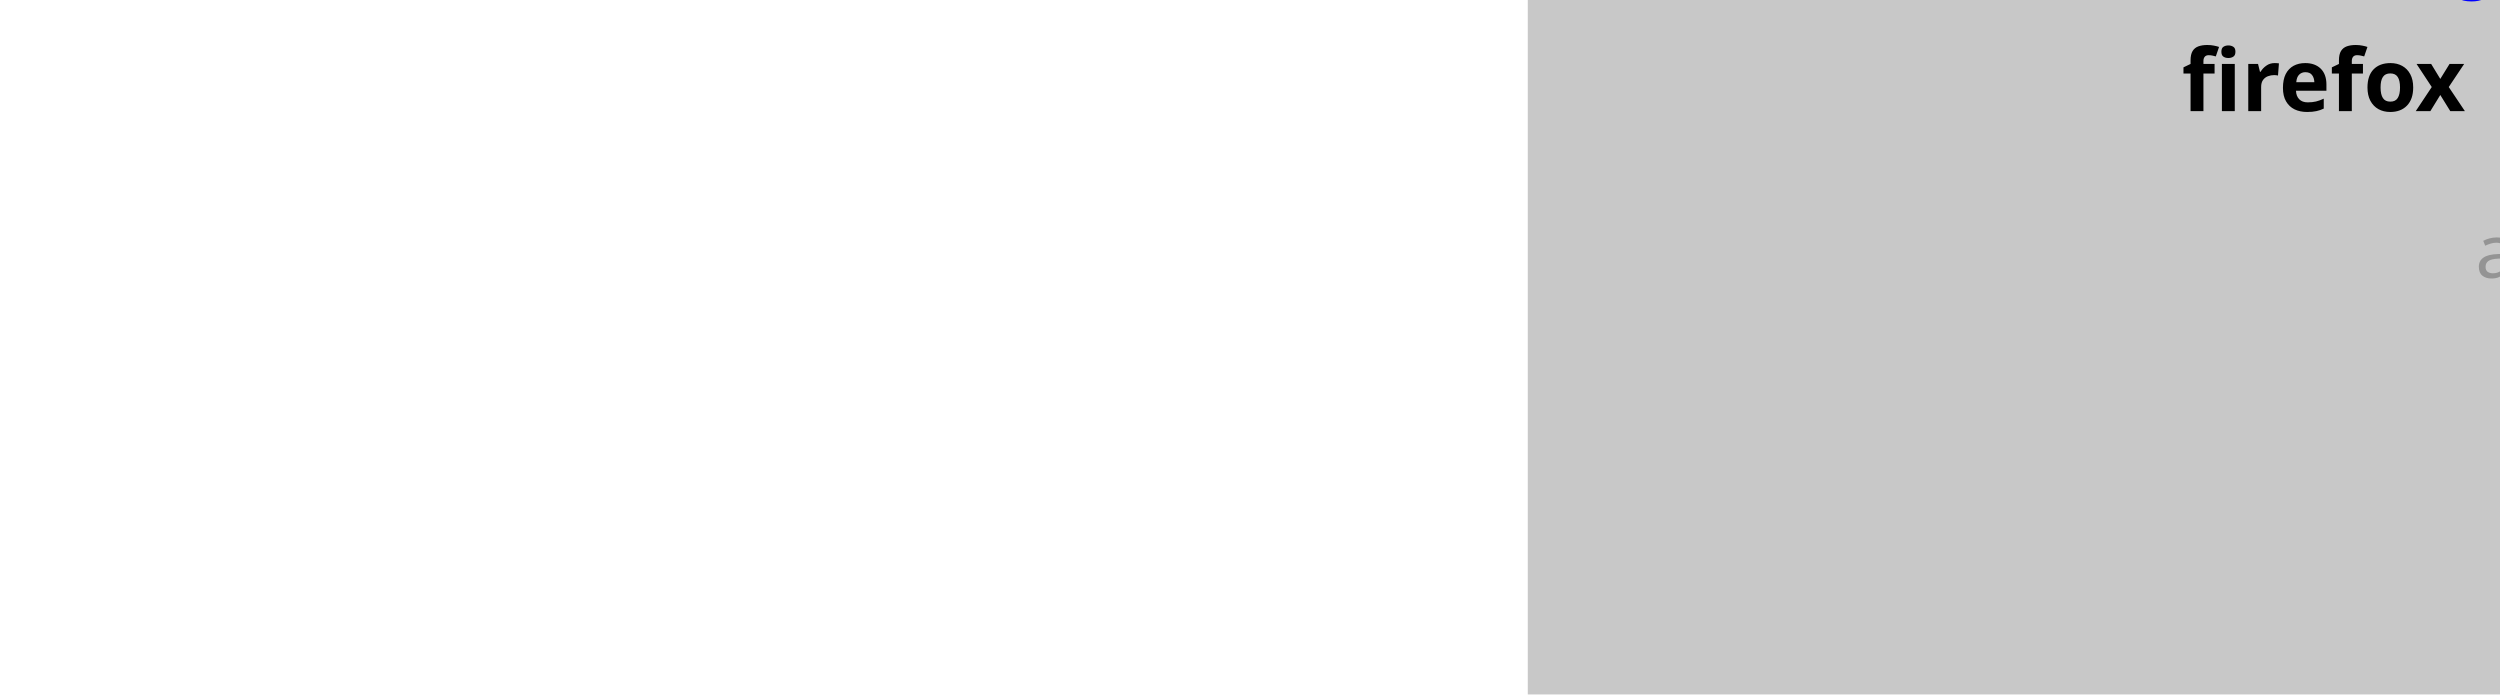
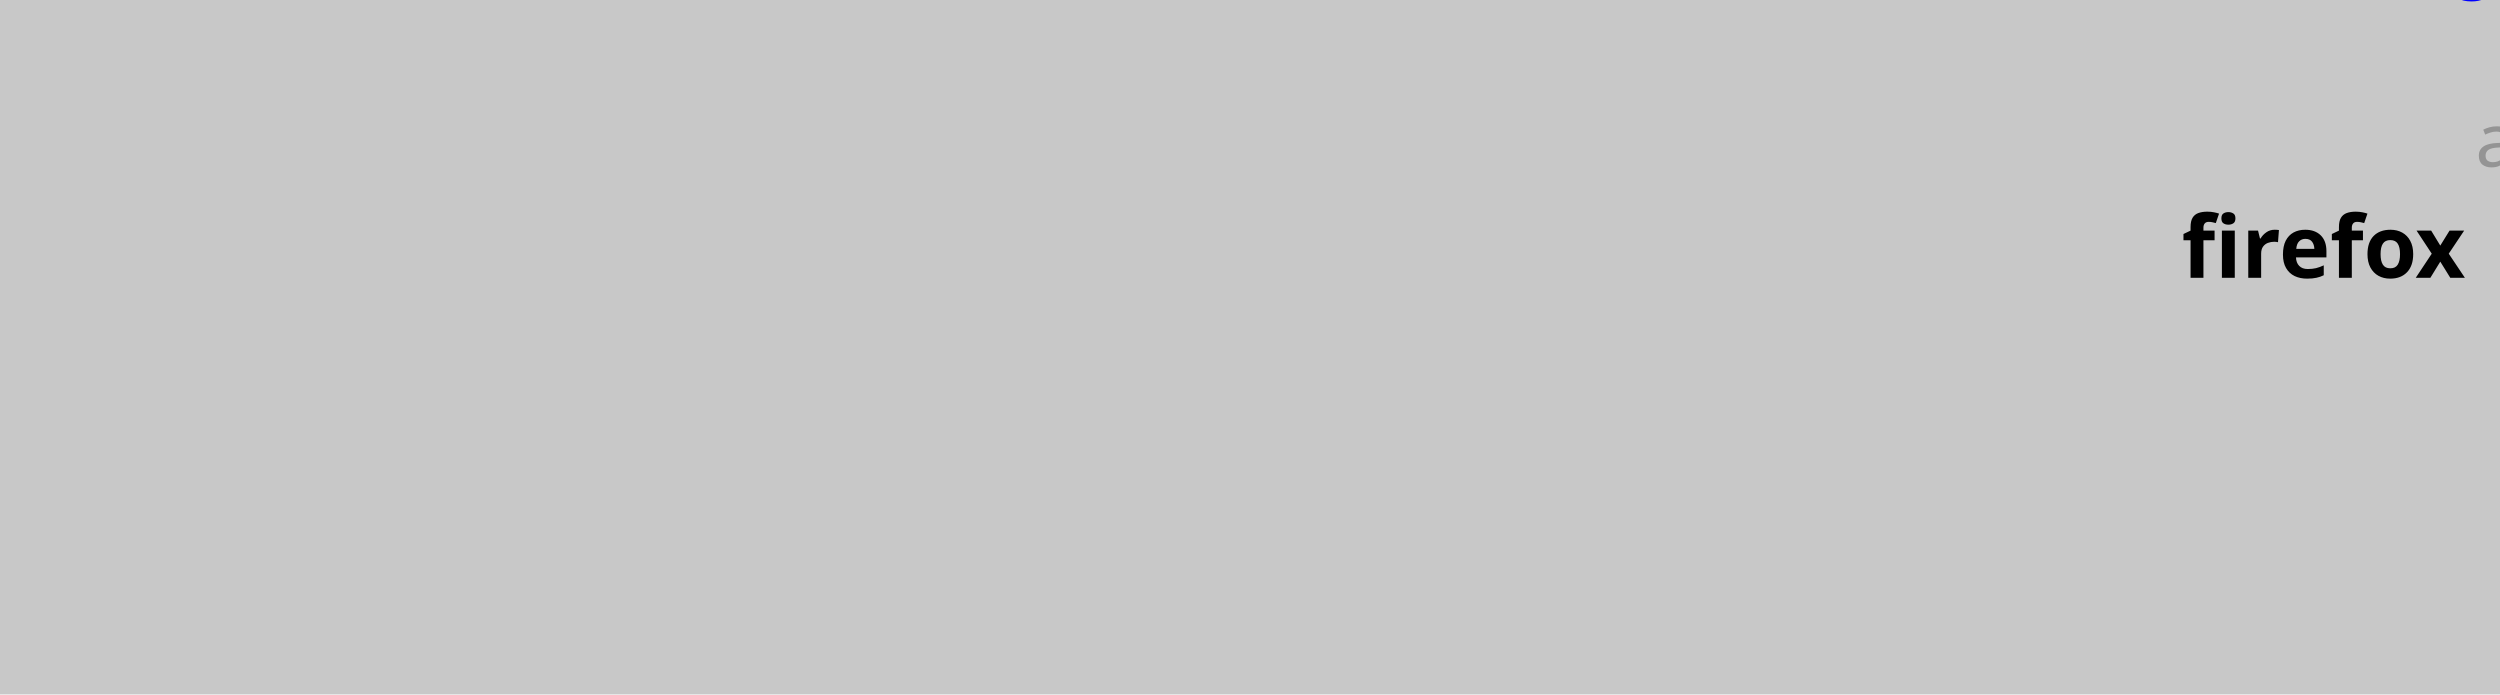
<svg xmlns="http://www.w3.org/2000/svg" version="1.1" id="svg2" xml:space="preserve" x="0px" y="0px" width="540px" height="150px" viewBox="0 0 540 150" enable-background="new 0 0 540 150">
  <g id="metadata">
-     <rect x="330" y="0" width="540" height="150" style="fill:rgb(200,200,200); fill-opacity:1; stroke:rgb(200,200,200); stroke-opacity:0; stroke-width:0.5" />
+     <rect x="0" y="0" width="540" height="150" style="fill:rgb(200,200,200); fill-opacity:1; stroke:rgb(200,200,200); stroke-opacity:0; stroke-width:0.5" />
    <a href="https://bulutokul.net/">
      <text x="600" y="0" font-family="Atkinson Hyperlegible" font-size="24pt" text-anchor="middle" text-align="center" font-weight="600" font-style="normal" style="fill:rgb(0,0,255); fill-opacity:1; stroke:rgb(255,255,255); stroke-opacity:0; stroke-width:0.5">bulutokul</text>
    </a>
-     <text x="667.5" y="24" font-family="Atkinson Hyperlegible" font-size="14pt" text-anchor="start" text-align="left" font-weight="600" font-style="normal" style="fill:rgb(255,255,255); fill-opacity:1; stroke:rgb(0,0,0); stroke-opacity:0; stroke-width:0.5">chrome</text>
-     <text x="532.5" y="24" font-family="Atkinson Hyperlegible" font-size="14pt" text-anchor="end" text-align="right" font-weight="600" font-style="normal" style="fill:rgb(0,0,0); fill-opacity:1; stroke:rgb(0,0,0); stroke-opacity:0; stroke-width:0.5">firefox</text>
-     <text x="600" y="48" font-family="Atkinson Hyperlegible" font-size="12pt" text-anchor="middle" text-align="center" font-weight="500" font-style="normal" style="fill:rgb(148,148,148); fill-opacity:1; stroke:rgb(255,255,255); stroke-opacity:0; stroke-width:0.5">2025-07-02</text>
-     <text x="605" y="60" font-family="Atkinson Hyperlegible" font-size="12pt" text-anchor="middle" text-align="center" font-weight="500" font-style="normal" style="fill:rgb(148,148,148); fill-opacity:1; stroke:rgb(255,255,255); stroke-opacity:0; stroke-width:0.5">android-15-ptablet</text>
+     <text x="600" y="36" font-family="Atkinson Hyperlegible" font-size="12pt" text-anchor="middle" text-align="center" font-weight="500" font-style="normal" style="fill:rgb(148,148,148); fill-opacity:1; stroke:rgb(255,255,255); stroke-opacity:0; stroke-width:0.5">2025-07-02</text>
+     <text x="605" y="36" font-family="Atkinson Hyperlegible" font-size="12pt" text-anchor="middle" text-align="center" font-weight="500" font-style="normal" style="fill:rgb(148,148,148); fill-opacity:1; stroke:rgb(255,255,255); stroke-opacity:0; stroke-width:0.5">android-15-ptablet</text>
+     <text x="667.5" y="60" font-family="Atkinson Hyperlegible" font-size="14pt" text-anchor="start" text-align="left" font-weight="600" font-style="normal" style="fill:rgb(255,255,255); fill-opacity:1; stroke:rgb(0,0,0); stroke-opacity:0; stroke-width:0.5">chrome</text>
+     <text x="532.5" y="60" font-family="Atkinson Hyperlegible" font-size="14pt" text-anchor="end" text-align="right" font-weight="600" font-style="normal" style="fill:rgb(0,0,0); fill-opacity:1; stroke:rgb(0,0,0); stroke-opacity:0; stroke-width:0.5">firefox</text>
  </g>
</svg>
